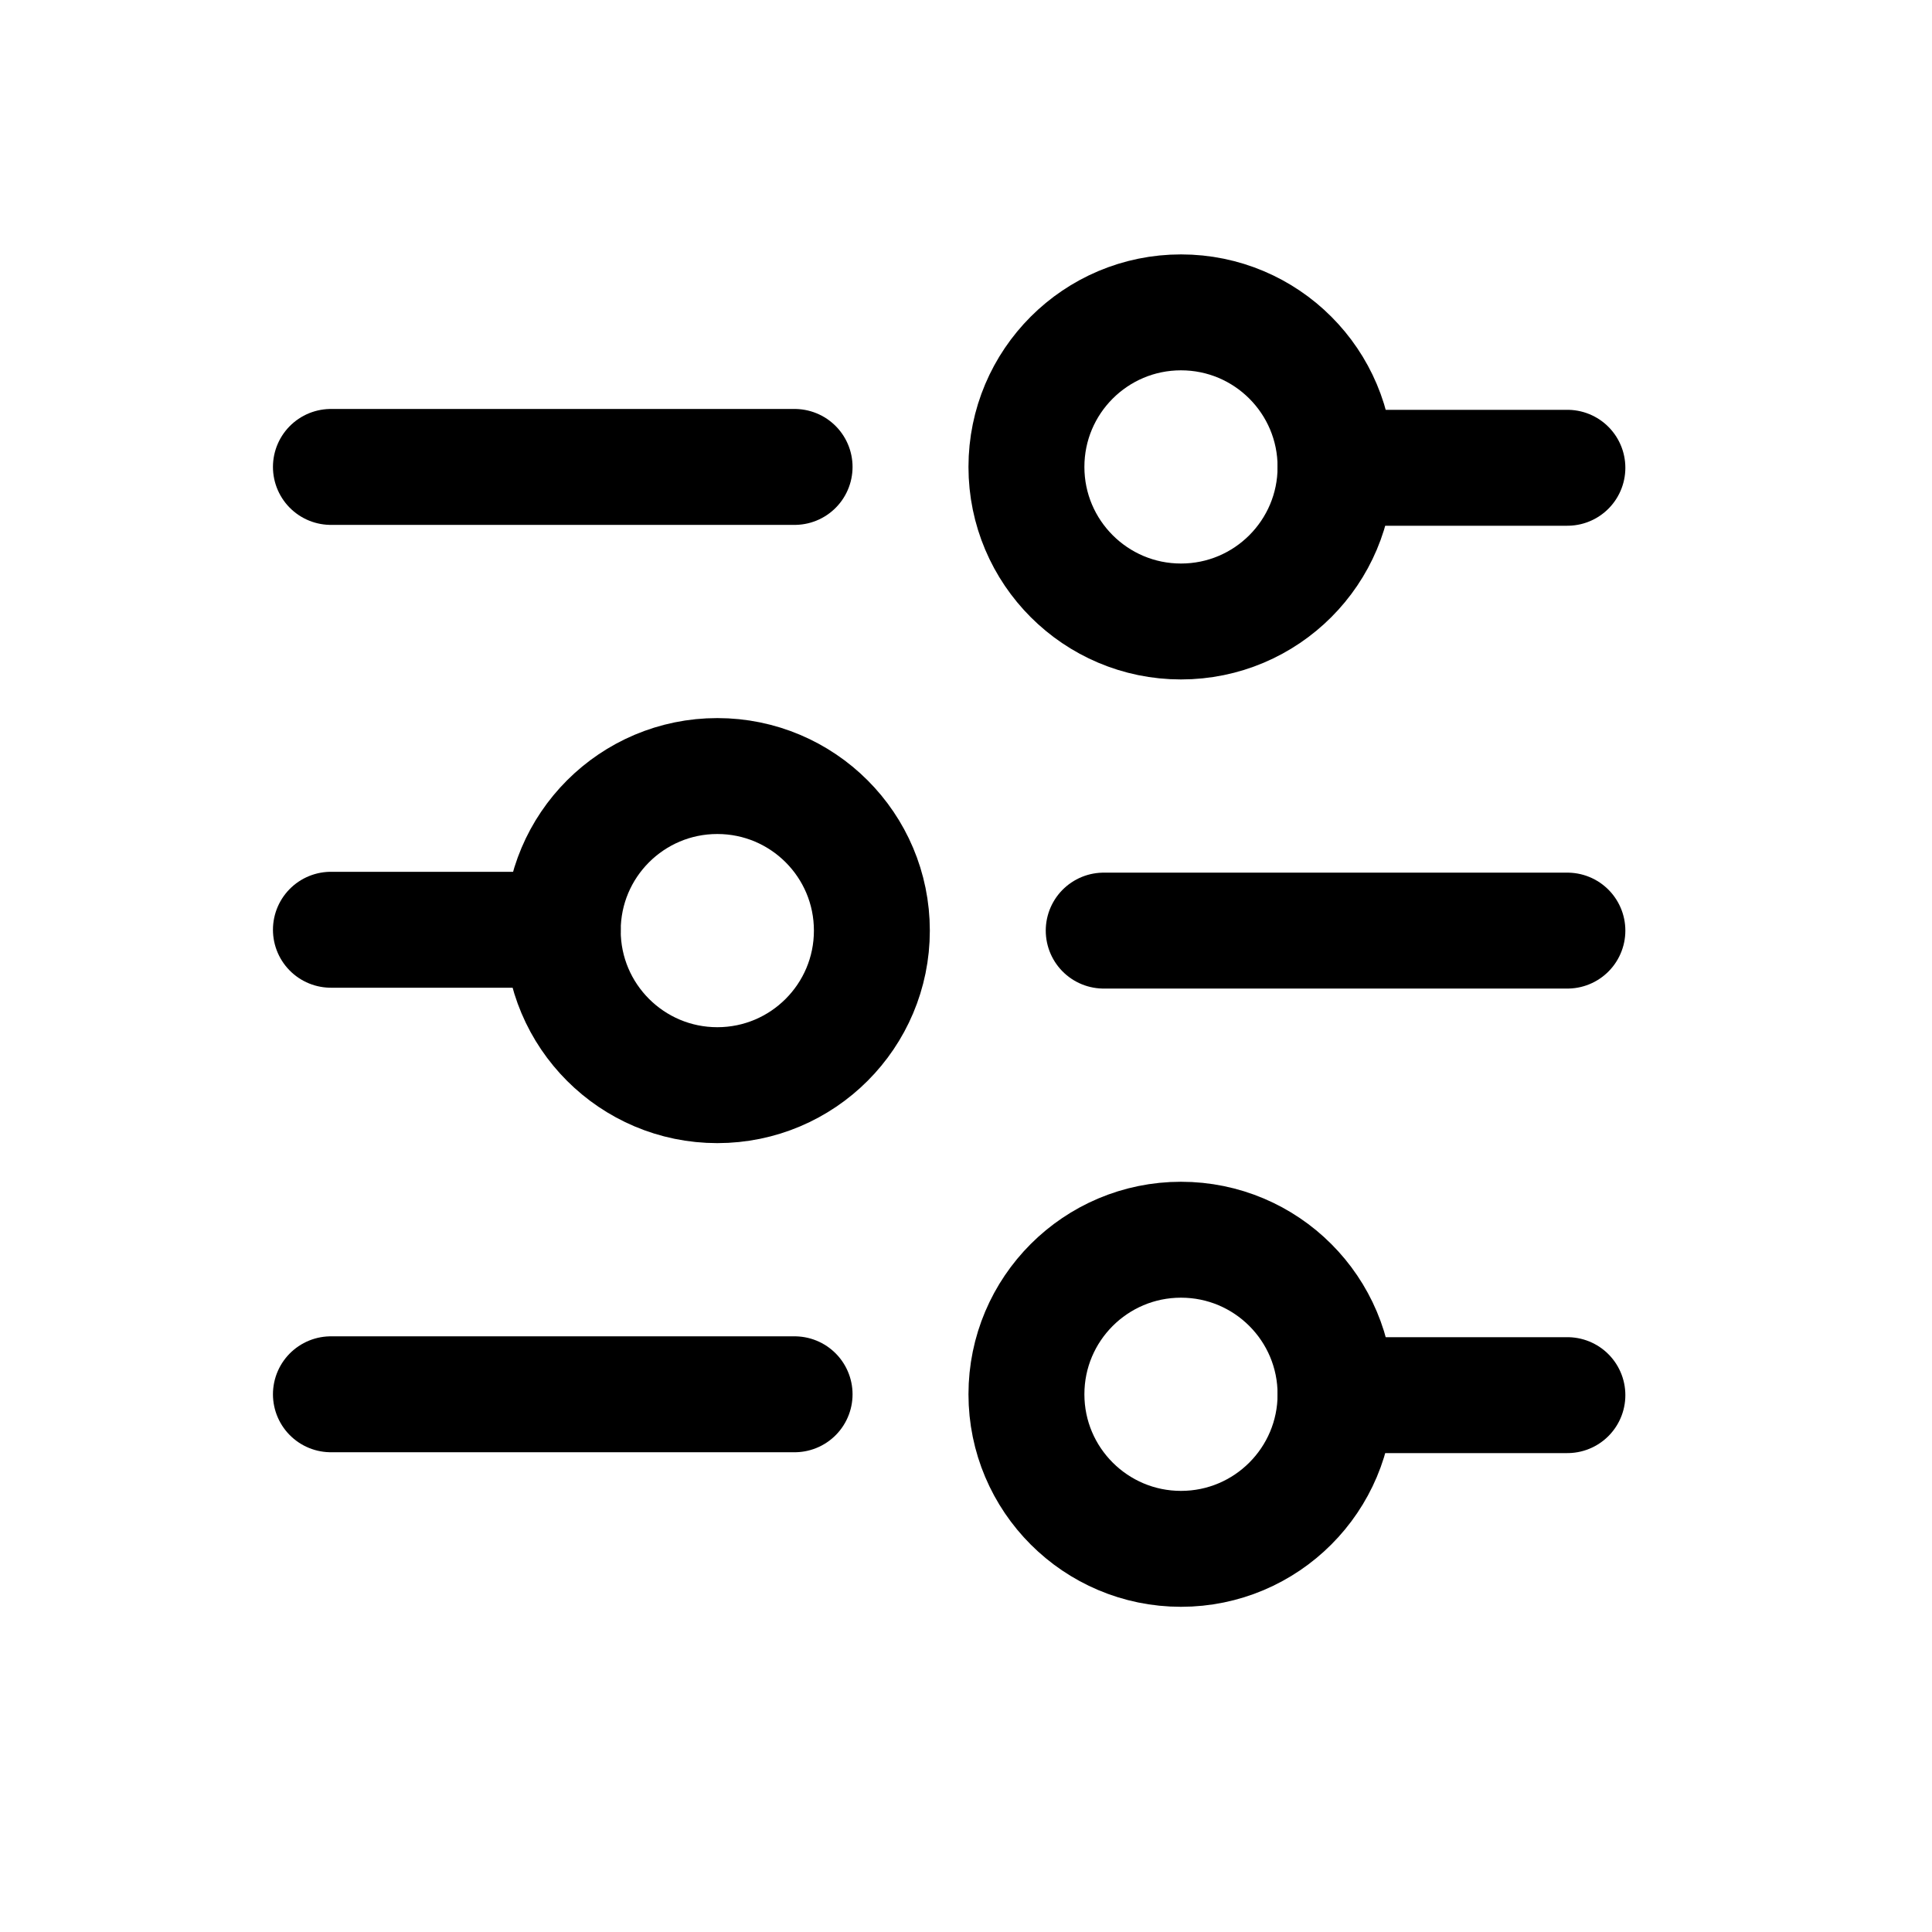
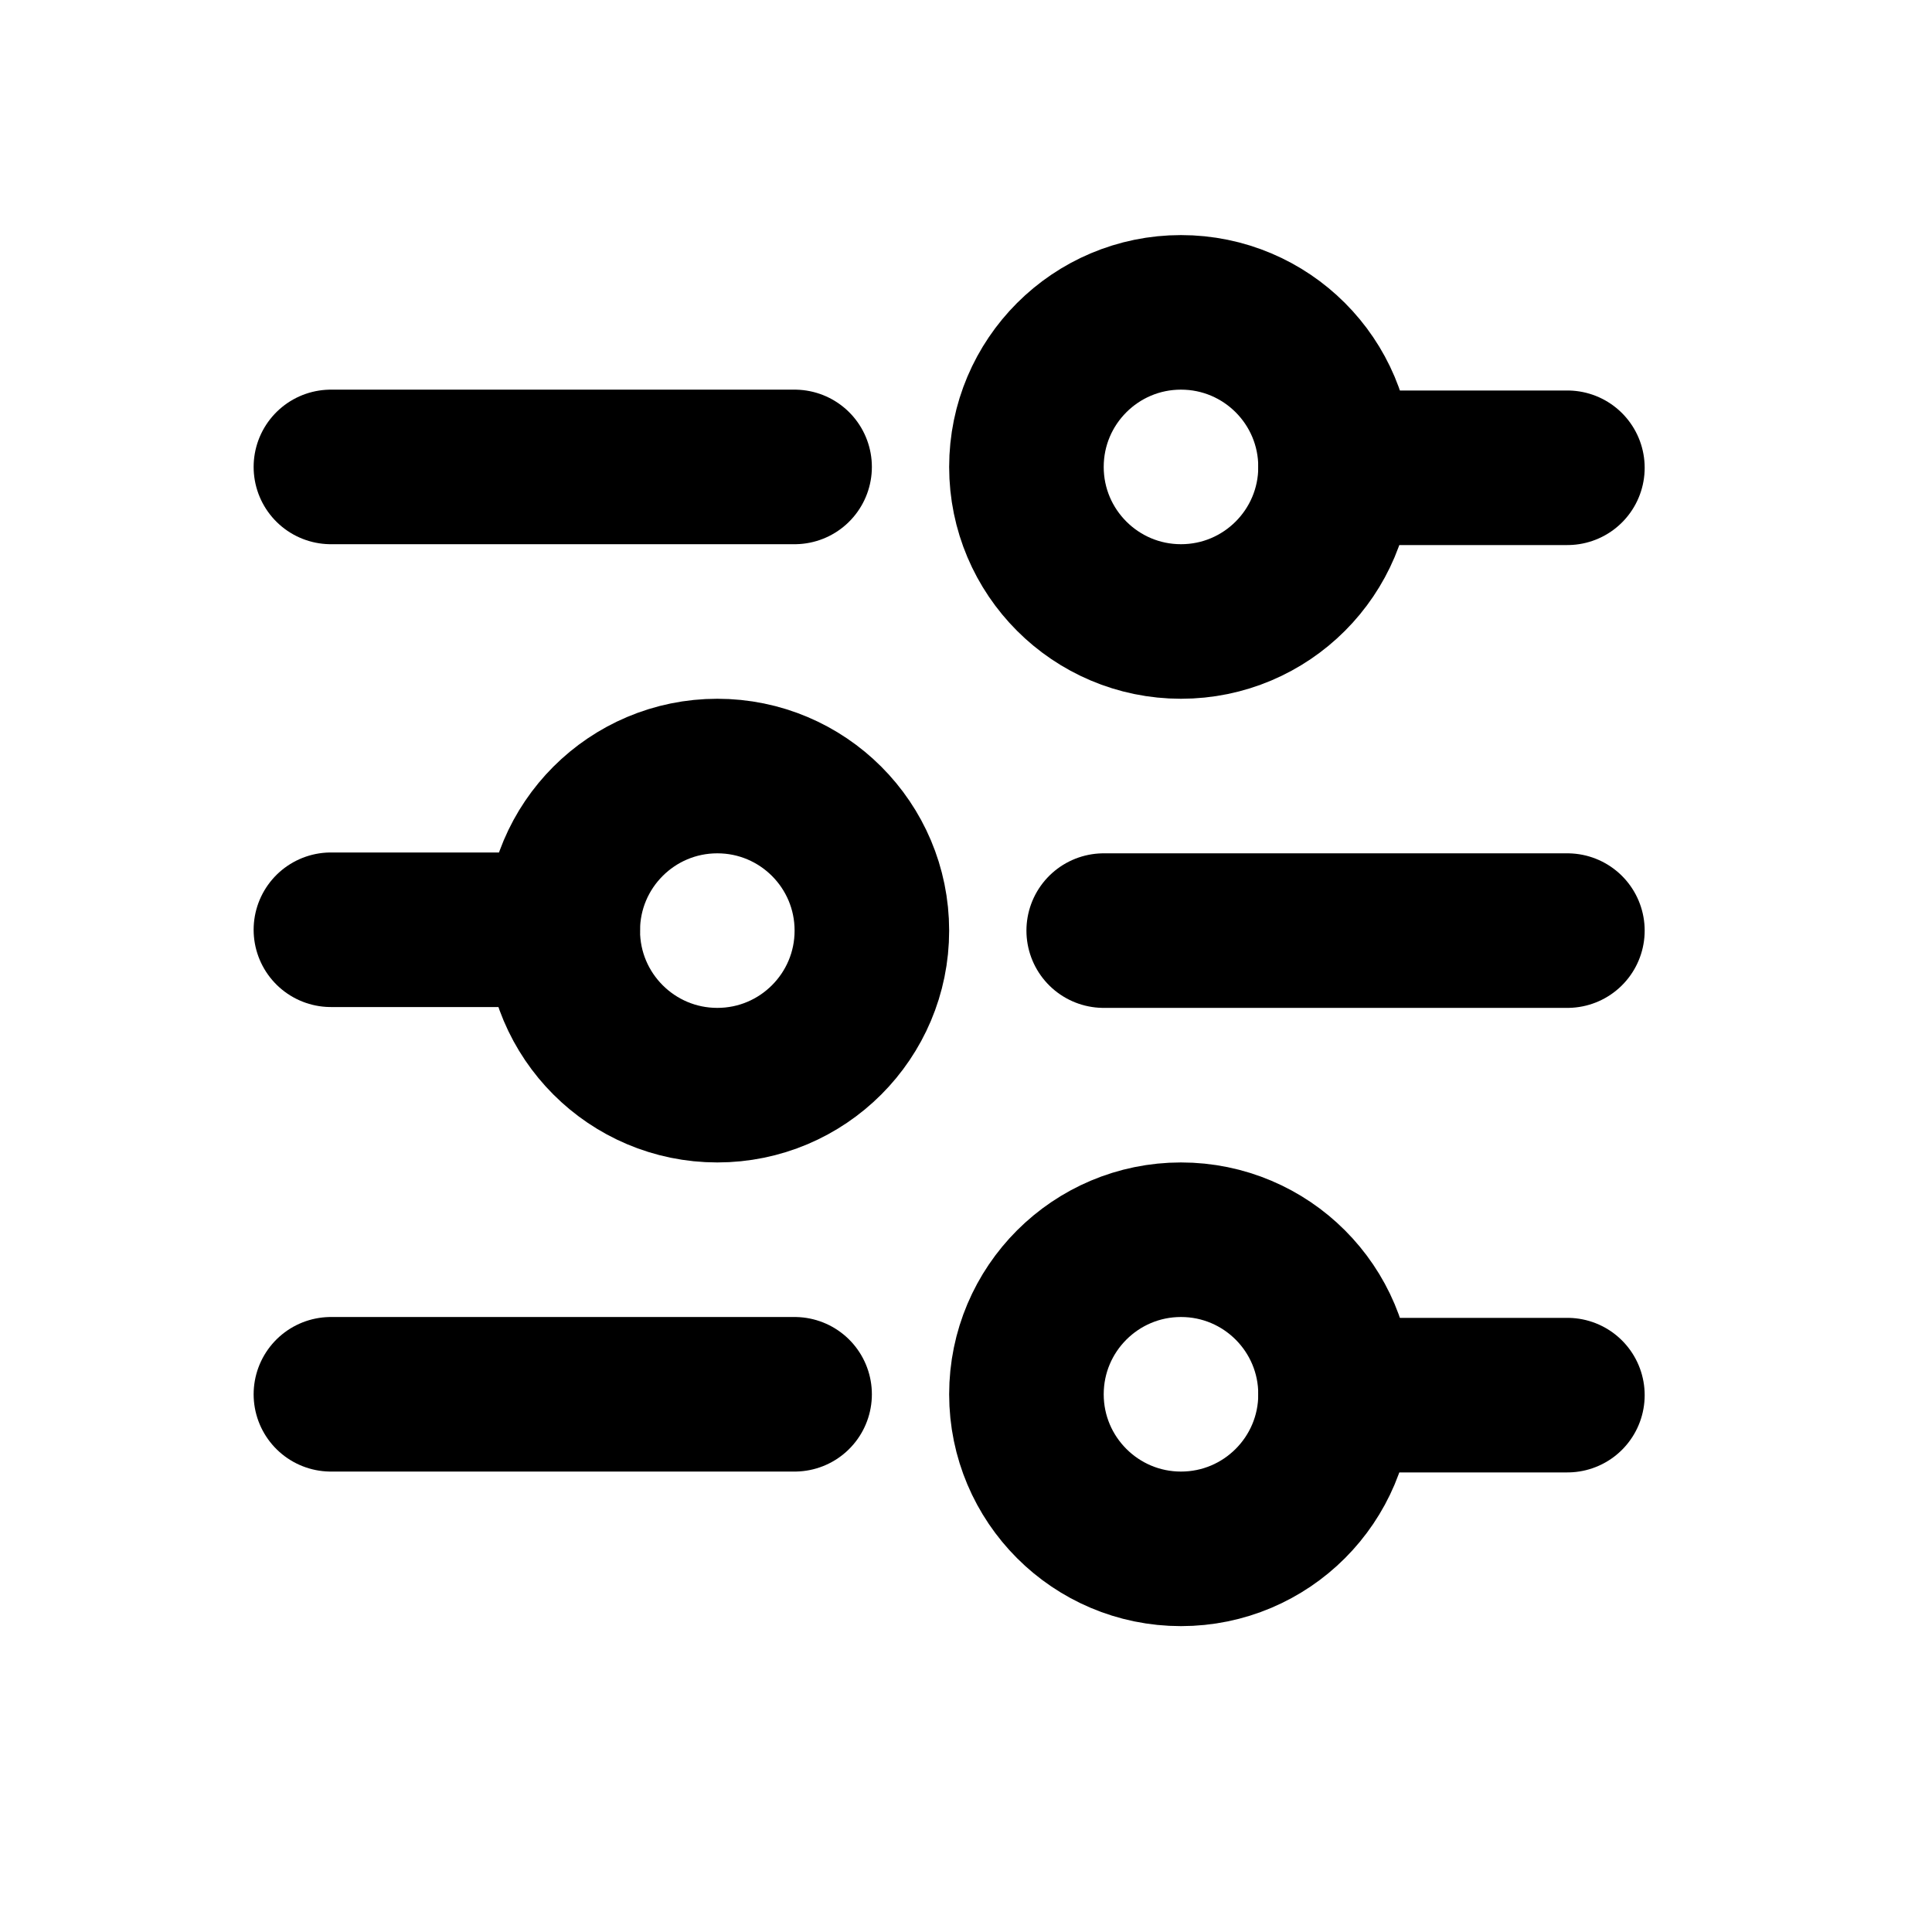
<svg xmlns="http://www.w3.org/2000/svg" width="25" height="25" viewBox="0 0 25 25" fill="none">
-   <path d="M4.282 12.031H7.282" stroke="currentColor" stroke-width="1.5" stroke-miterlimit="10" stroke-linecap="round" />
-   <path d="M20.282 6.053L17.282 6.053" stroke="currentColor" stroke-width="1.5" stroke-miterlimit="10" stroke-linecap="round" />
-   <path d="M20.282 18.053L17.282 18.053" stroke="currentColor" stroke-width="1.5" stroke-miterlimit="10" stroke-linecap="round" />
-   <path d="M14.282 12.042L20.282 12.042" stroke="currentColor" stroke-width="1.5" stroke-miterlimit="10" stroke-linecap="round" />
-   <path d="M10.282 6.042L4.282 6.042" stroke="currentColor" stroke-width="1.5" stroke-miterlimit="10" stroke-linecap="round" />
-   <path d="M10.282 18.042L4.282 18.042" stroke="currentColor" stroke-width="1.5" stroke-miterlimit="10" stroke-linecap="round" />
-   <path d="M11.282 12.042C11.282 13.146 10.387 14.042 9.282 14.042C8.178 14.042 7.282 13.146 7.282 12.042C7.282 10.937 8.178 10.042 9.282 10.042C10.387 10.042 11.282 10.937 11.282 12.042Z" stroke="currentColor" stroke-width="1.5" stroke-miterlimit="10" stroke-linecap="round" />
-   <path d="M13.282 6.042C13.282 4.937 14.178 4.042 15.282 4.042C16.387 4.042 17.282 4.937 17.282 6.042C17.282 7.146 16.387 8.042 15.282 8.042C14.178 8.042 13.282 7.146 13.282 6.042Z" stroke="currentColor" stroke-width="1.5" stroke-miterlimit="10" stroke-linecap="round" />
-   <path d="M13.282 18.042C13.282 16.937 14.178 16.042 15.282 16.042C16.387 16.042 17.282 16.937 17.282 18.042C17.282 19.146 16.387 20.042 15.282 20.042C14.178 20.042 13.282 19.146 13.282 18.042Z" stroke="currentColor" stroke-width="1.5" stroke-miterlimit="10" stroke-linecap="round" />
+   <path d="M4.282 12.031H7.282" stroke="currentColor" stroke-width="2" stroke-miterlimit="10" stroke-linecap="round" />
+   <path d="M20.282 6.053L17.282 6.053" stroke="currentColor" stroke-width="2" stroke-miterlimit="10" stroke-linecap="round" />
+   <path d="M20.282 18.053L17.282 18.053" stroke="currentColor" stroke-width="2" stroke-miterlimit="10" stroke-linecap="round" />
+   <path d="M14.282 12.042L20.282 12.042" stroke="currentColor" stroke-width="2" stroke-miterlimit="10" stroke-linecap="round" />
+   <path d="M10.282 6.042L4.282 6.042" stroke="currentColor" stroke-width="2" stroke-miterlimit="10" stroke-linecap="round" />
+   <path d="M10.282 18.042L4.282 18.042" stroke="currentColor" stroke-width="2" stroke-miterlimit="10" stroke-linecap="round" />
+   <path d="M11.282 12.042C11.282 13.146 10.387 14.042 9.282 14.042C8.178 14.042 7.282 13.146 7.282 12.042C7.282 10.937 8.178 10.042 9.282 10.042C10.387 10.042 11.282 10.937 11.282 12.042Z" stroke="currentColor" stroke-width="2" stroke-miterlimit="10" stroke-linecap="round" />
+   <path d="M13.282 6.042C13.282 4.937 14.178 4.042 15.282 4.042C16.387 4.042 17.282 4.937 17.282 6.042C17.282 7.146 16.387 8.042 15.282 8.042C14.178 8.042 13.282 7.146 13.282 6.042Z" stroke="currentColor" stroke-width="2" stroke-miterlimit="10" stroke-linecap="round" />
+   <path d="M13.282 18.042C13.282 16.937 14.178 16.042 15.282 16.042C16.387 16.042 17.282 16.937 17.282 18.042C17.282 19.146 16.387 20.042 15.282 20.042C14.178 20.042 13.282 19.146 13.282 18.042Z" stroke="currentColor" stroke-width="2" stroke-miterlimit="10" stroke-linecap="round" />
</svg>
